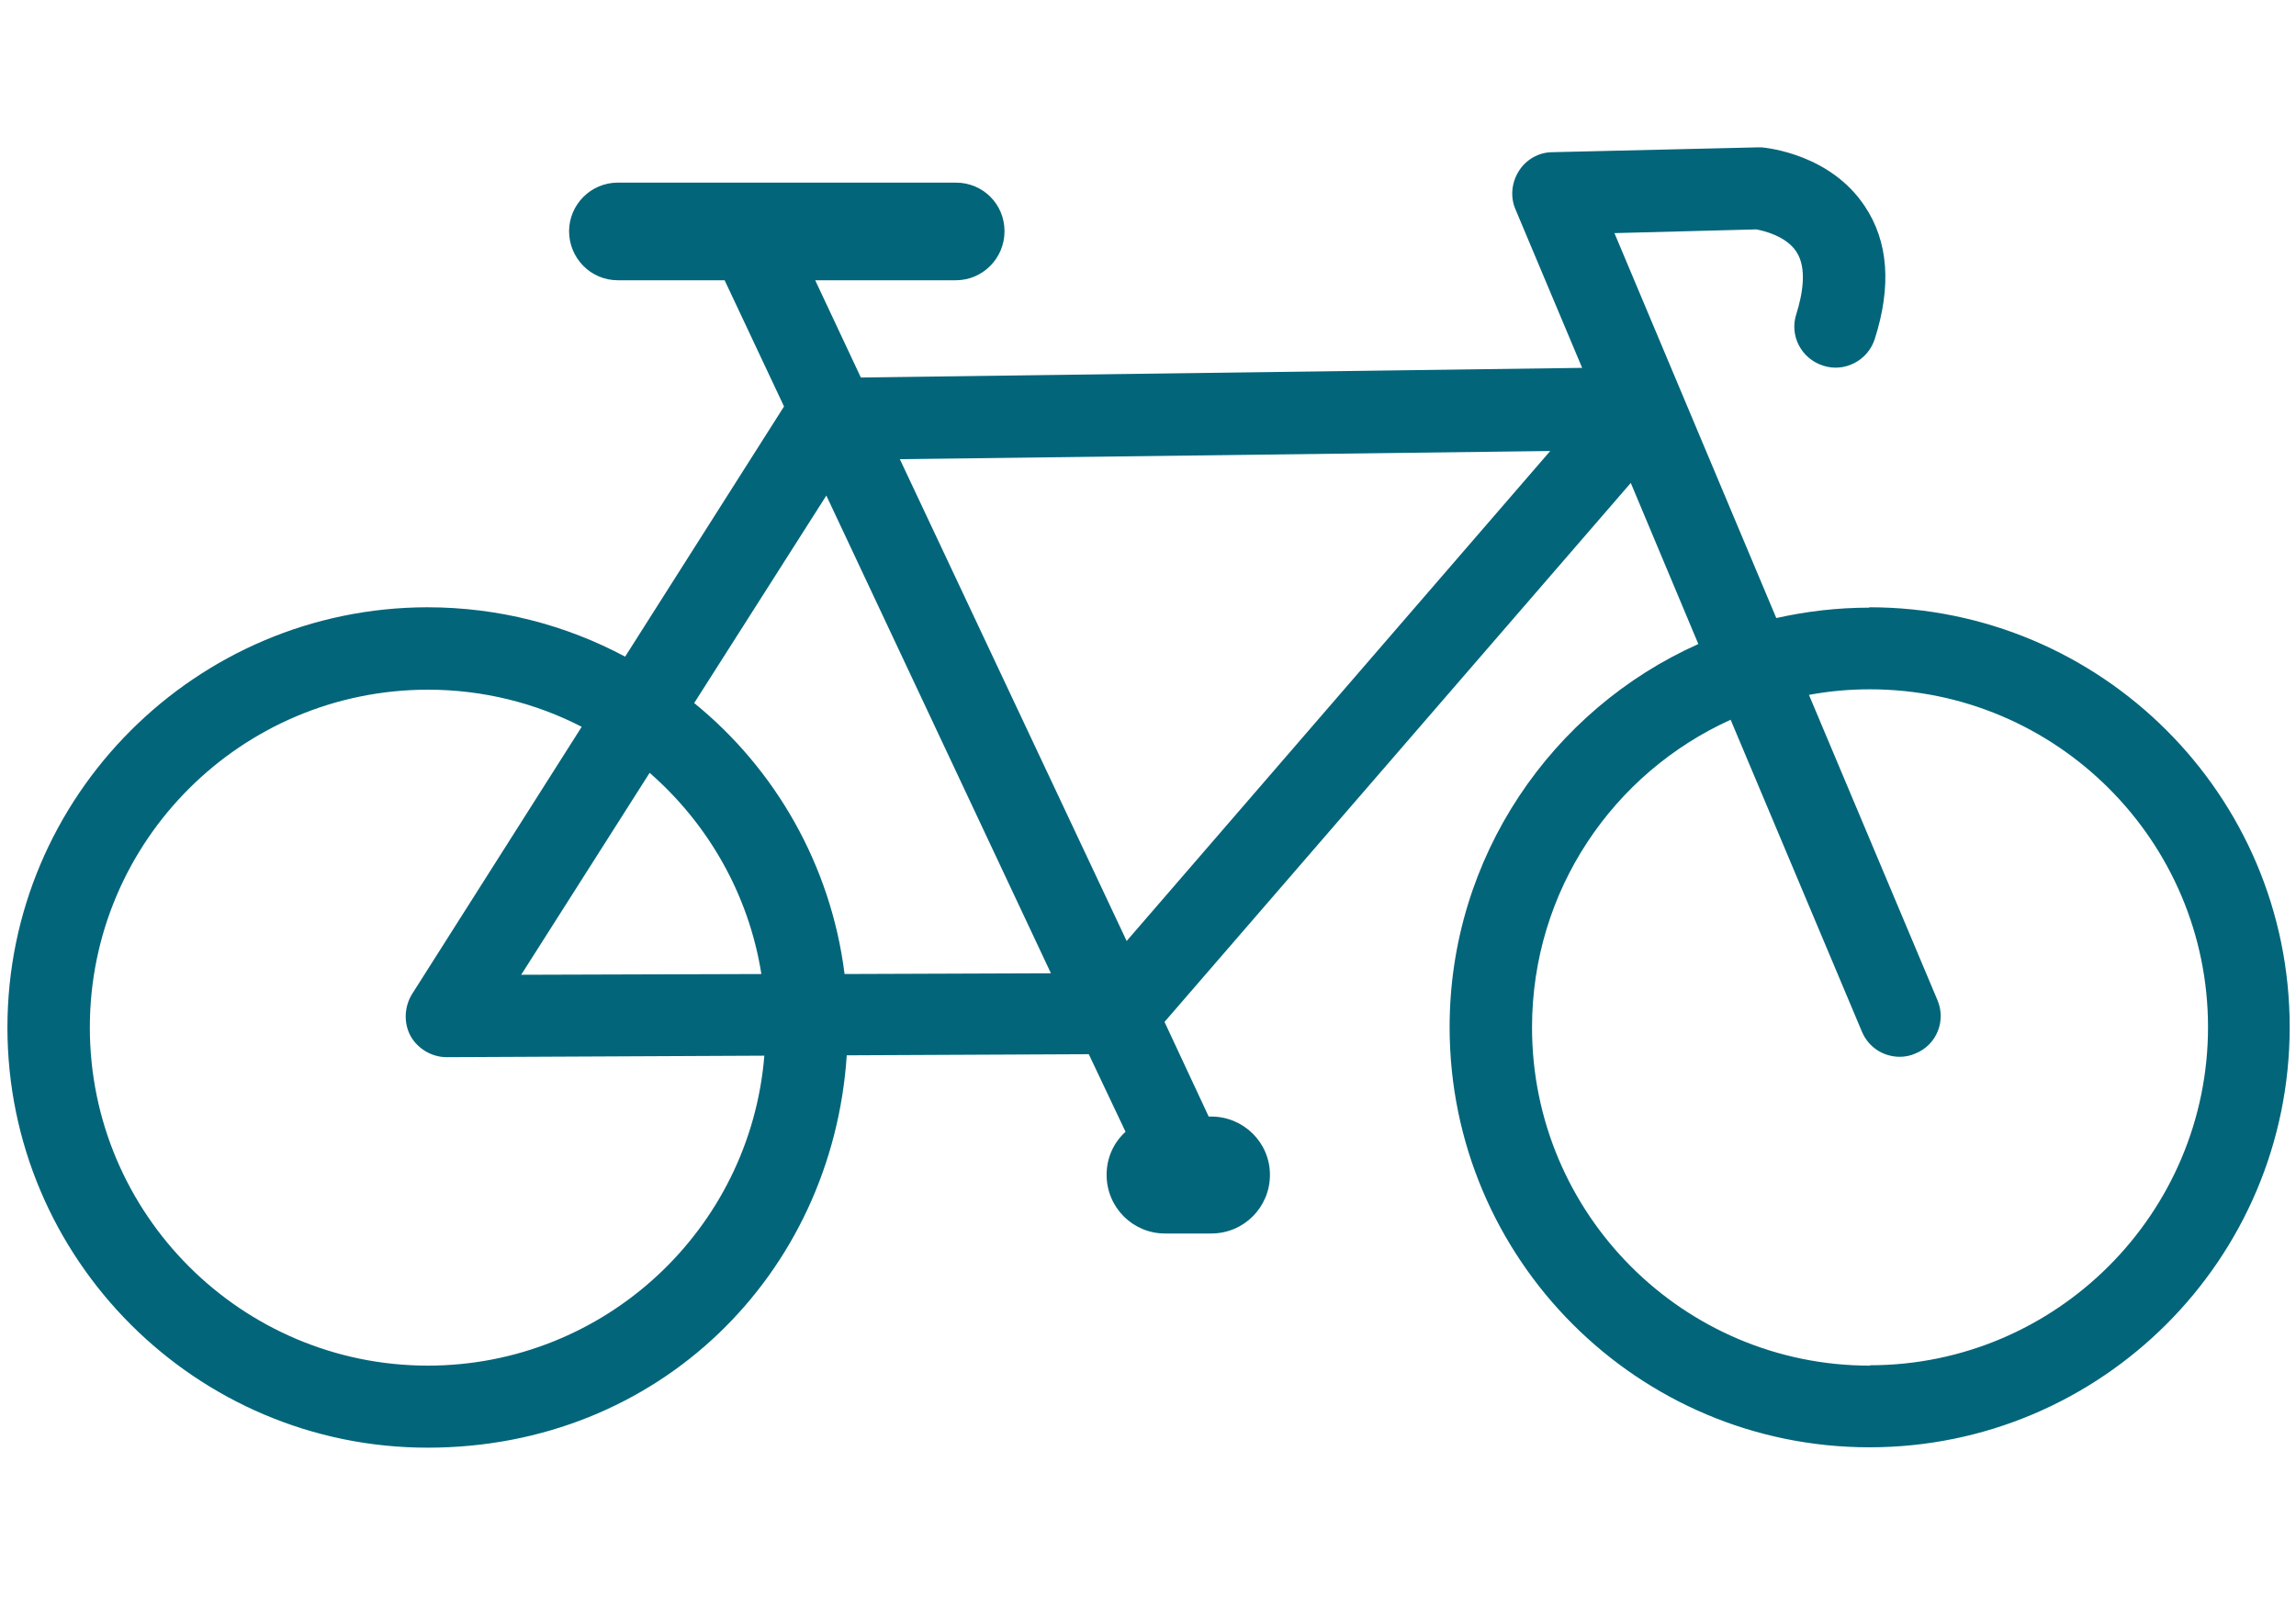
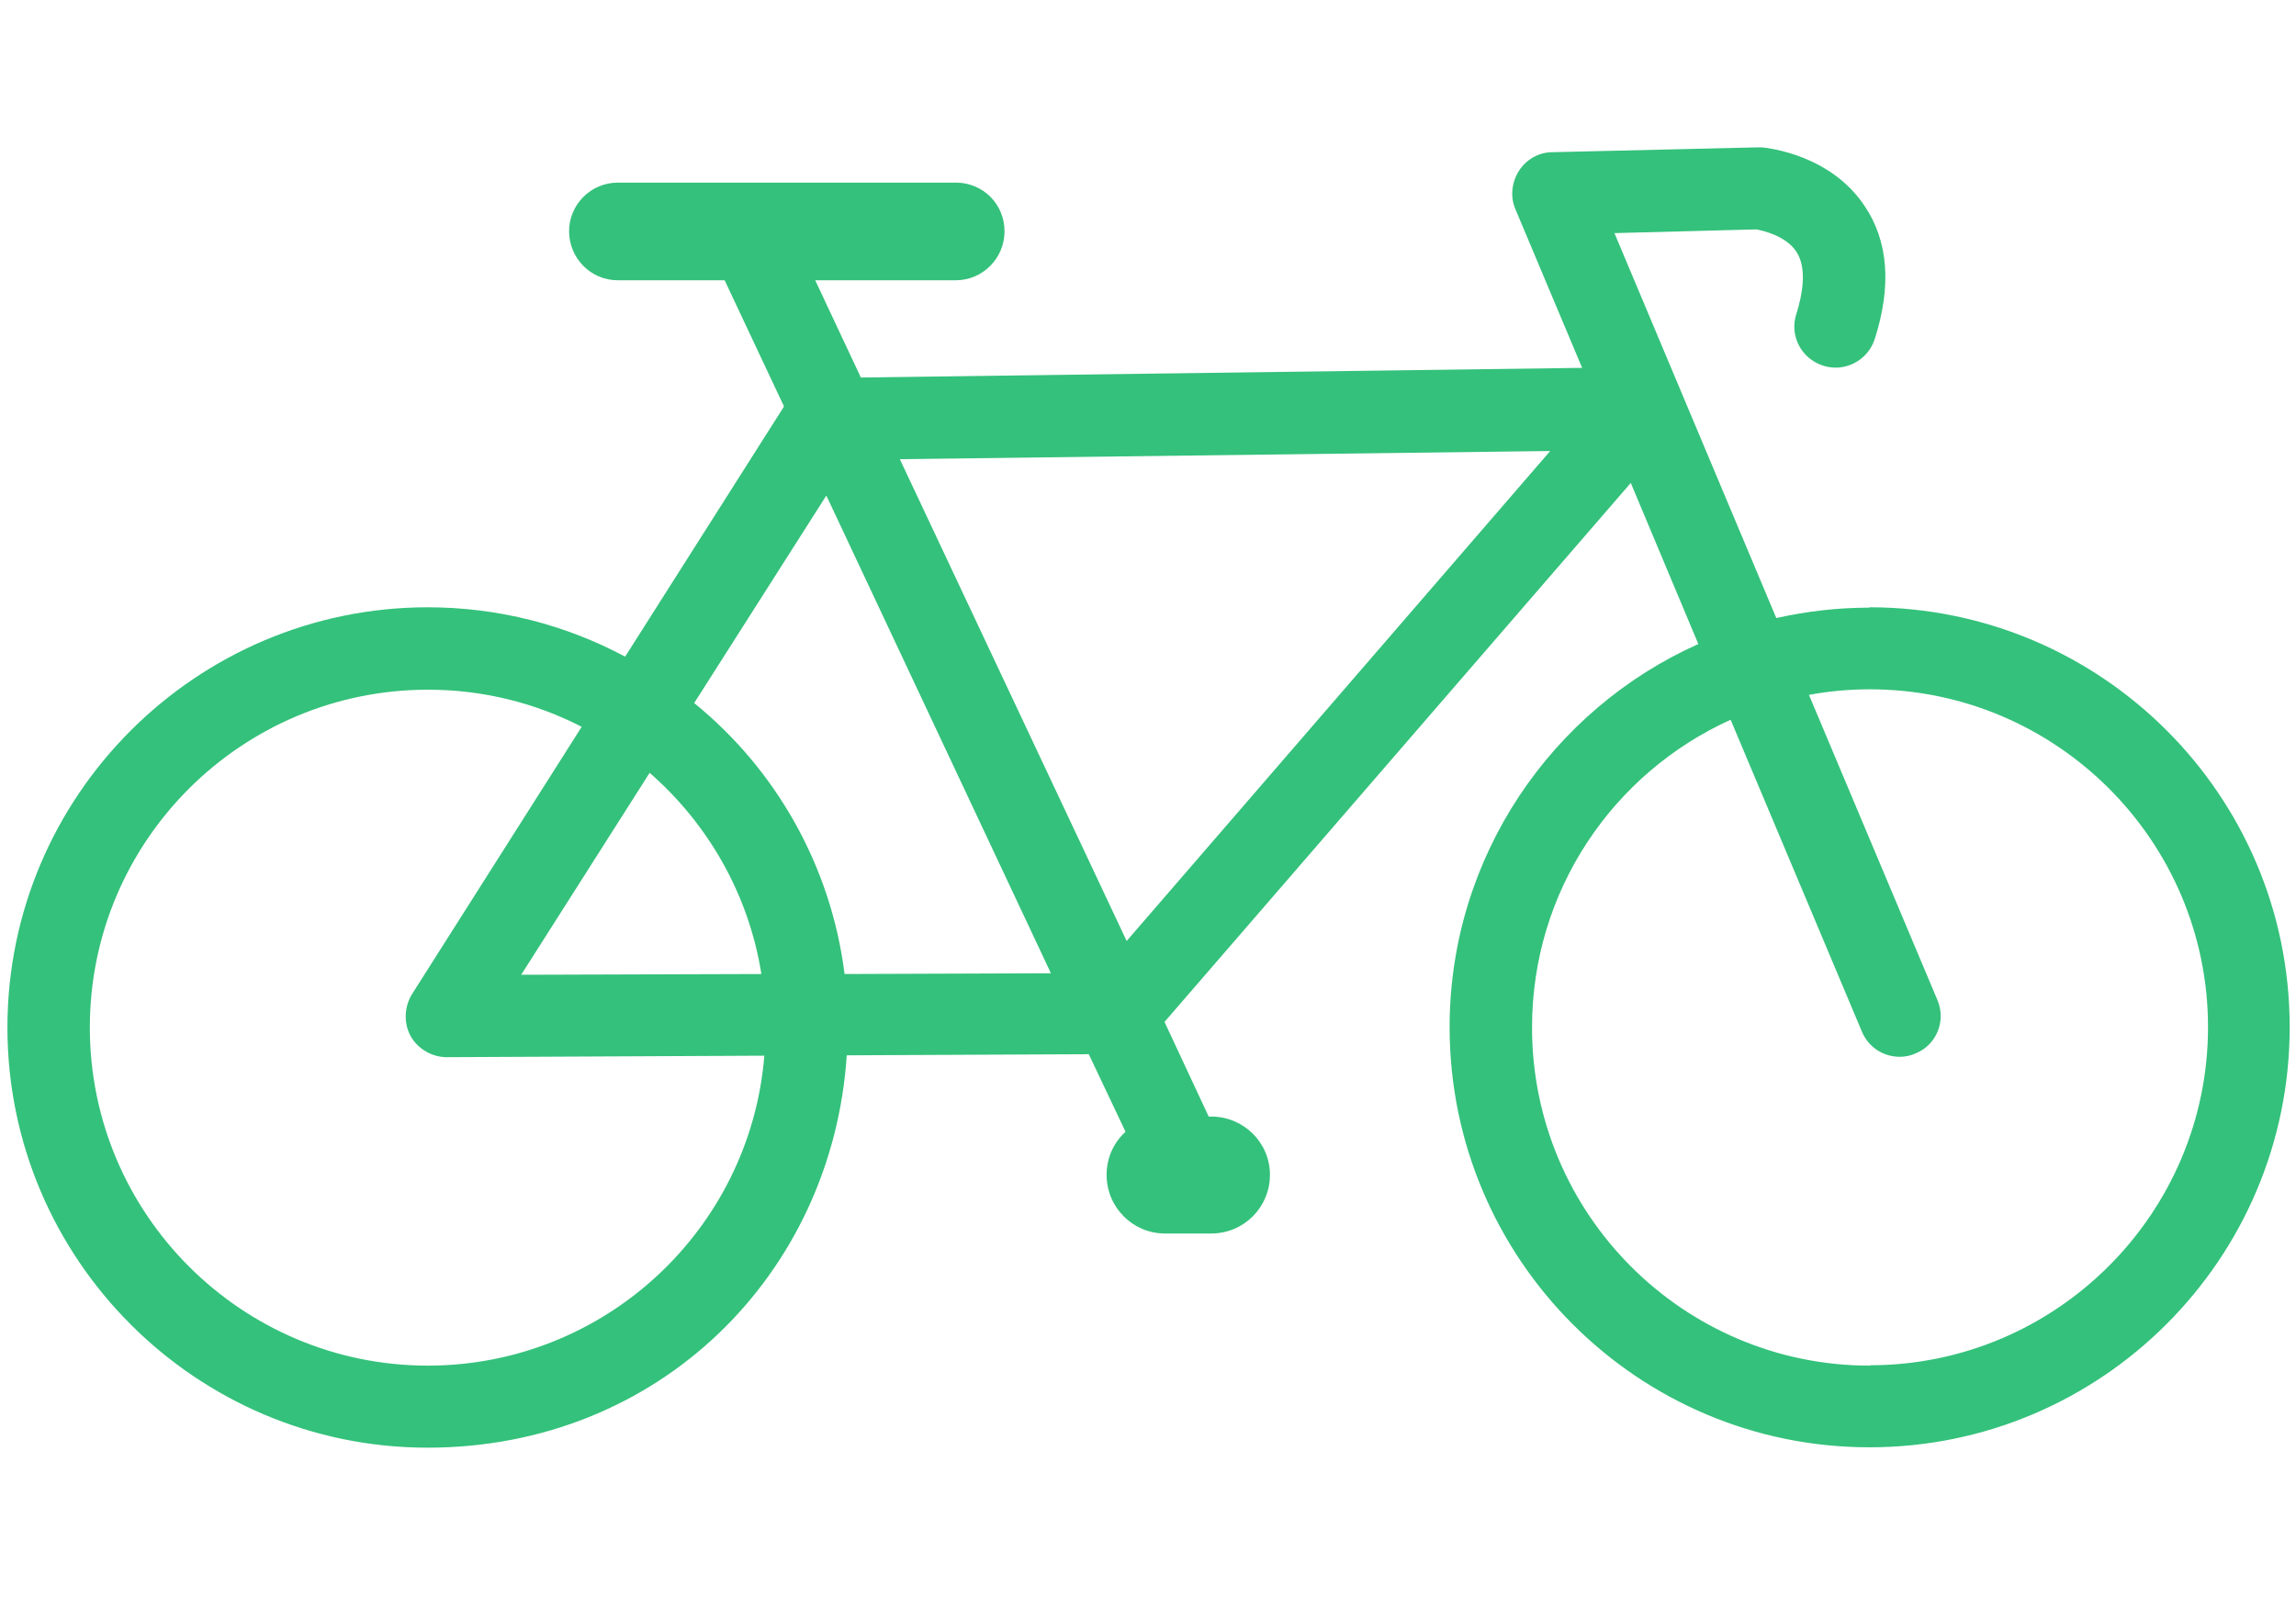
<svg xmlns="http://www.w3.org/2000/svg" id="Ebene_1" data-name="Ebene 1" viewBox="0 0 61.85 43">
  <defs>
    <style>
      .cls-1 {
-       fill: #03657a;
+       fill: #34c17b;
      }
    </style>
  </defs>
  <path class="cls-1" d="m50.36,16.37c-.87,0-1.7.1-2.51.28l-4.36-10.37,3.82-.1c.17.03.8.17,1.08.6.3.45.16,1.17,0,1.68-.19.58.13,1.2.72,1.39.57.19,1.2-.13,1.39-.71.46-1.43.37-2.64-.27-3.59-.92-1.38-2.58-1.56-2.77-1.58h-.12l-5.52.13c-.37,0-.71.2-.9.5-.2.31-.24.7-.1,1.03l1.8,4.28-19.43.26-1.23-2.62h3.79c.72,0,1.31-.59,1.31-1.32s-.58-1.31-1.31-1.31h-9.11c-.72,0-1.31.59-1.31,1.31s.58,1.32,1.31,1.32h2.88l1.6,3.4-4.28,6.74c-1.59-.85-3.4-1.33-5.33-1.33C5.28,16.37.2,21.44.2,27.68s5.08,11.32,11.32,11.32,10.9-4.68,11.29-10.57l6.52-.03.99,2.09c-.32.29-.51.7-.51,1.16,0,.88.71,1.58,1.57,1.58h1.25c.88,0,1.58-.71,1.58-1.58s-.71-1.57-1.58-1.57h-.07l-1.19-2.55,12.56-14.52,1.82,4.34c-3.94,1.76-6.7,5.73-6.7,10.32,0,6.25,5.07,11.32,11.31,11.32s11.32-5.07,11.32-11.32-5.08-11.31-11.32-11.31Zm-32.86,4.45c1.57,1.37,2.67,3.27,3.01,5.42l-6.47.02,3.46-5.44Zm-5.97,15.97c-5.02,0-9.11-4.08-9.11-9.11s4.09-9.1,9.11-9.1c1.48,0,2.9.36,4.14,1l-4.57,7.2c-.21.34-.23.78-.04,1.13.19.34.57.57.97.57l8.56-.04c-.38,4.68-4.3,8.35-9.07,8.35Zm11.22-10.56c-.37-2.93-1.87-5.52-4.05-7.29l3.56-5.59,6.05,12.87-5.56.02Zm7.6-.88l-6.11-12.98,17.52-.22-11.41,13.2Zm20.02,11.44c-5.02,0-9.1-4.08-9.1-9.11,0-3.69,2.19-6.86,5.35-8.29l3.54,8.41c.18.42.58.67,1.02.67.14,0,.29-.03.42-.09.57-.23.83-.88.59-1.44l-3.46-8.22c.53-.1,1.08-.15,1.64-.15,5.02,0,9.11,4.08,9.11,9.1s-4.09,9.11-9.11,9.11Z" />
</svg>
